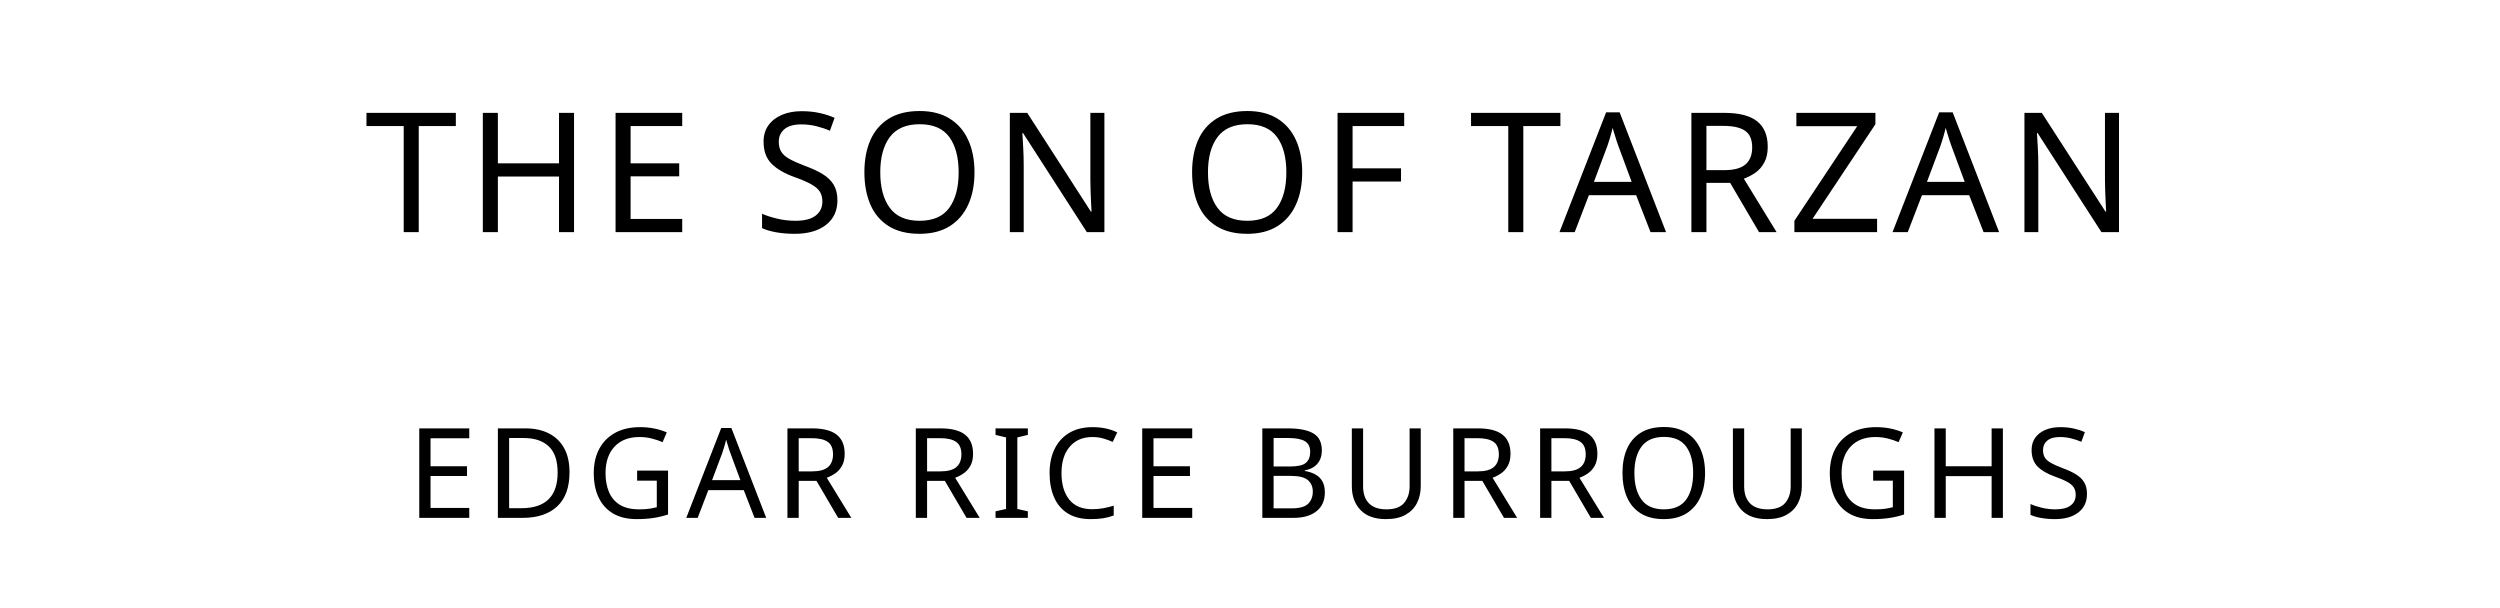
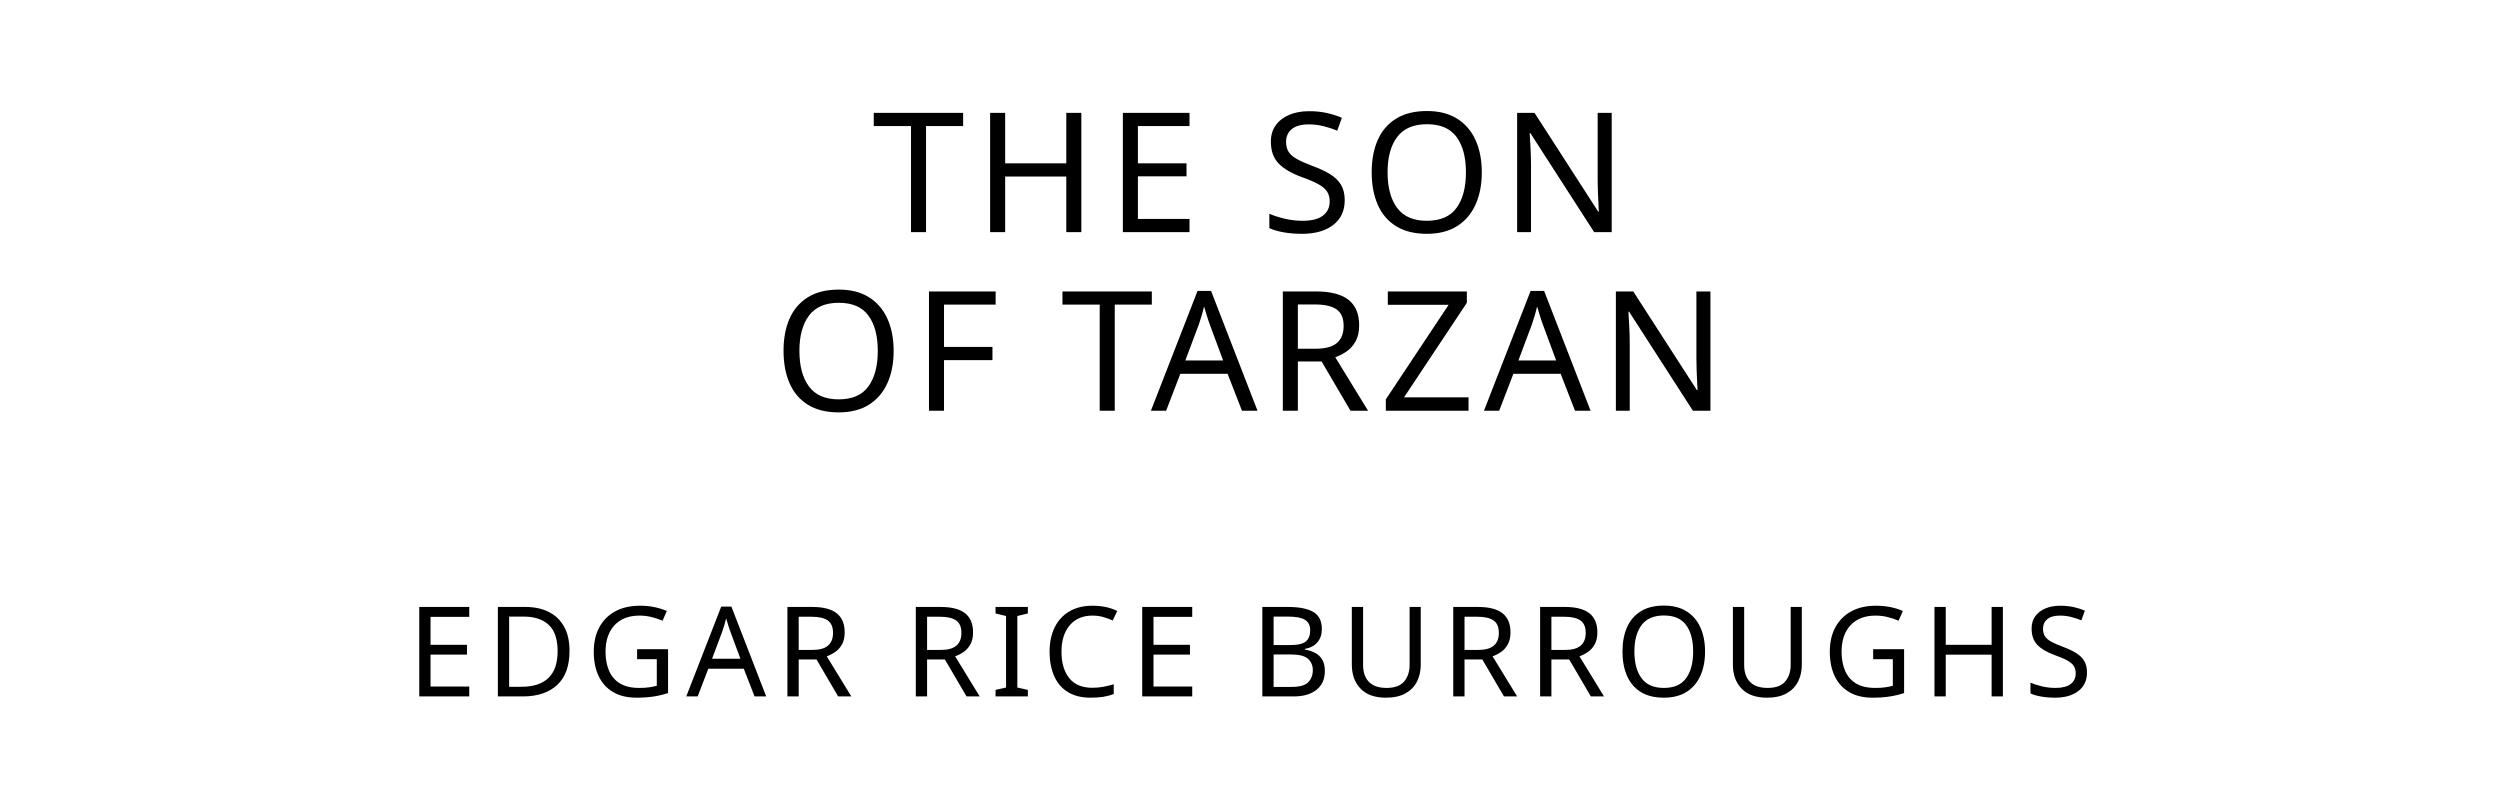
- <svg xmlns="http://www.w3.org/2000/svg" version="1.1" viewBox="0 0 1400 340">
+ <svg xmlns="http://www.w3.org/2000/svg" version="1.1" viewBox="0 0 1400 440">
  <style type="text/css">
		text{
			font-family: "League Spartan";
			letter-spacing: 5px;
			text-anchor: middle;
		}

		.title{
			font-size: 93.567px;
		}

		.author{
			font-size: 70.175px;
		}
	</style>
-   <text class="title" x="700" y="130">THE SON OF TARZAN</text>
-   <text class="author" x="700" y="290">EDGAR RICE BURROUGHS</text>
+   <text class="title" x="700" y="130">THE SON</text>
+   <text class="title" x="700" y="230">OF TARZAN</text>
+   <text class="author" x="700" y="390">EDGAR RICE BURROUGHS</text>
</svg>
